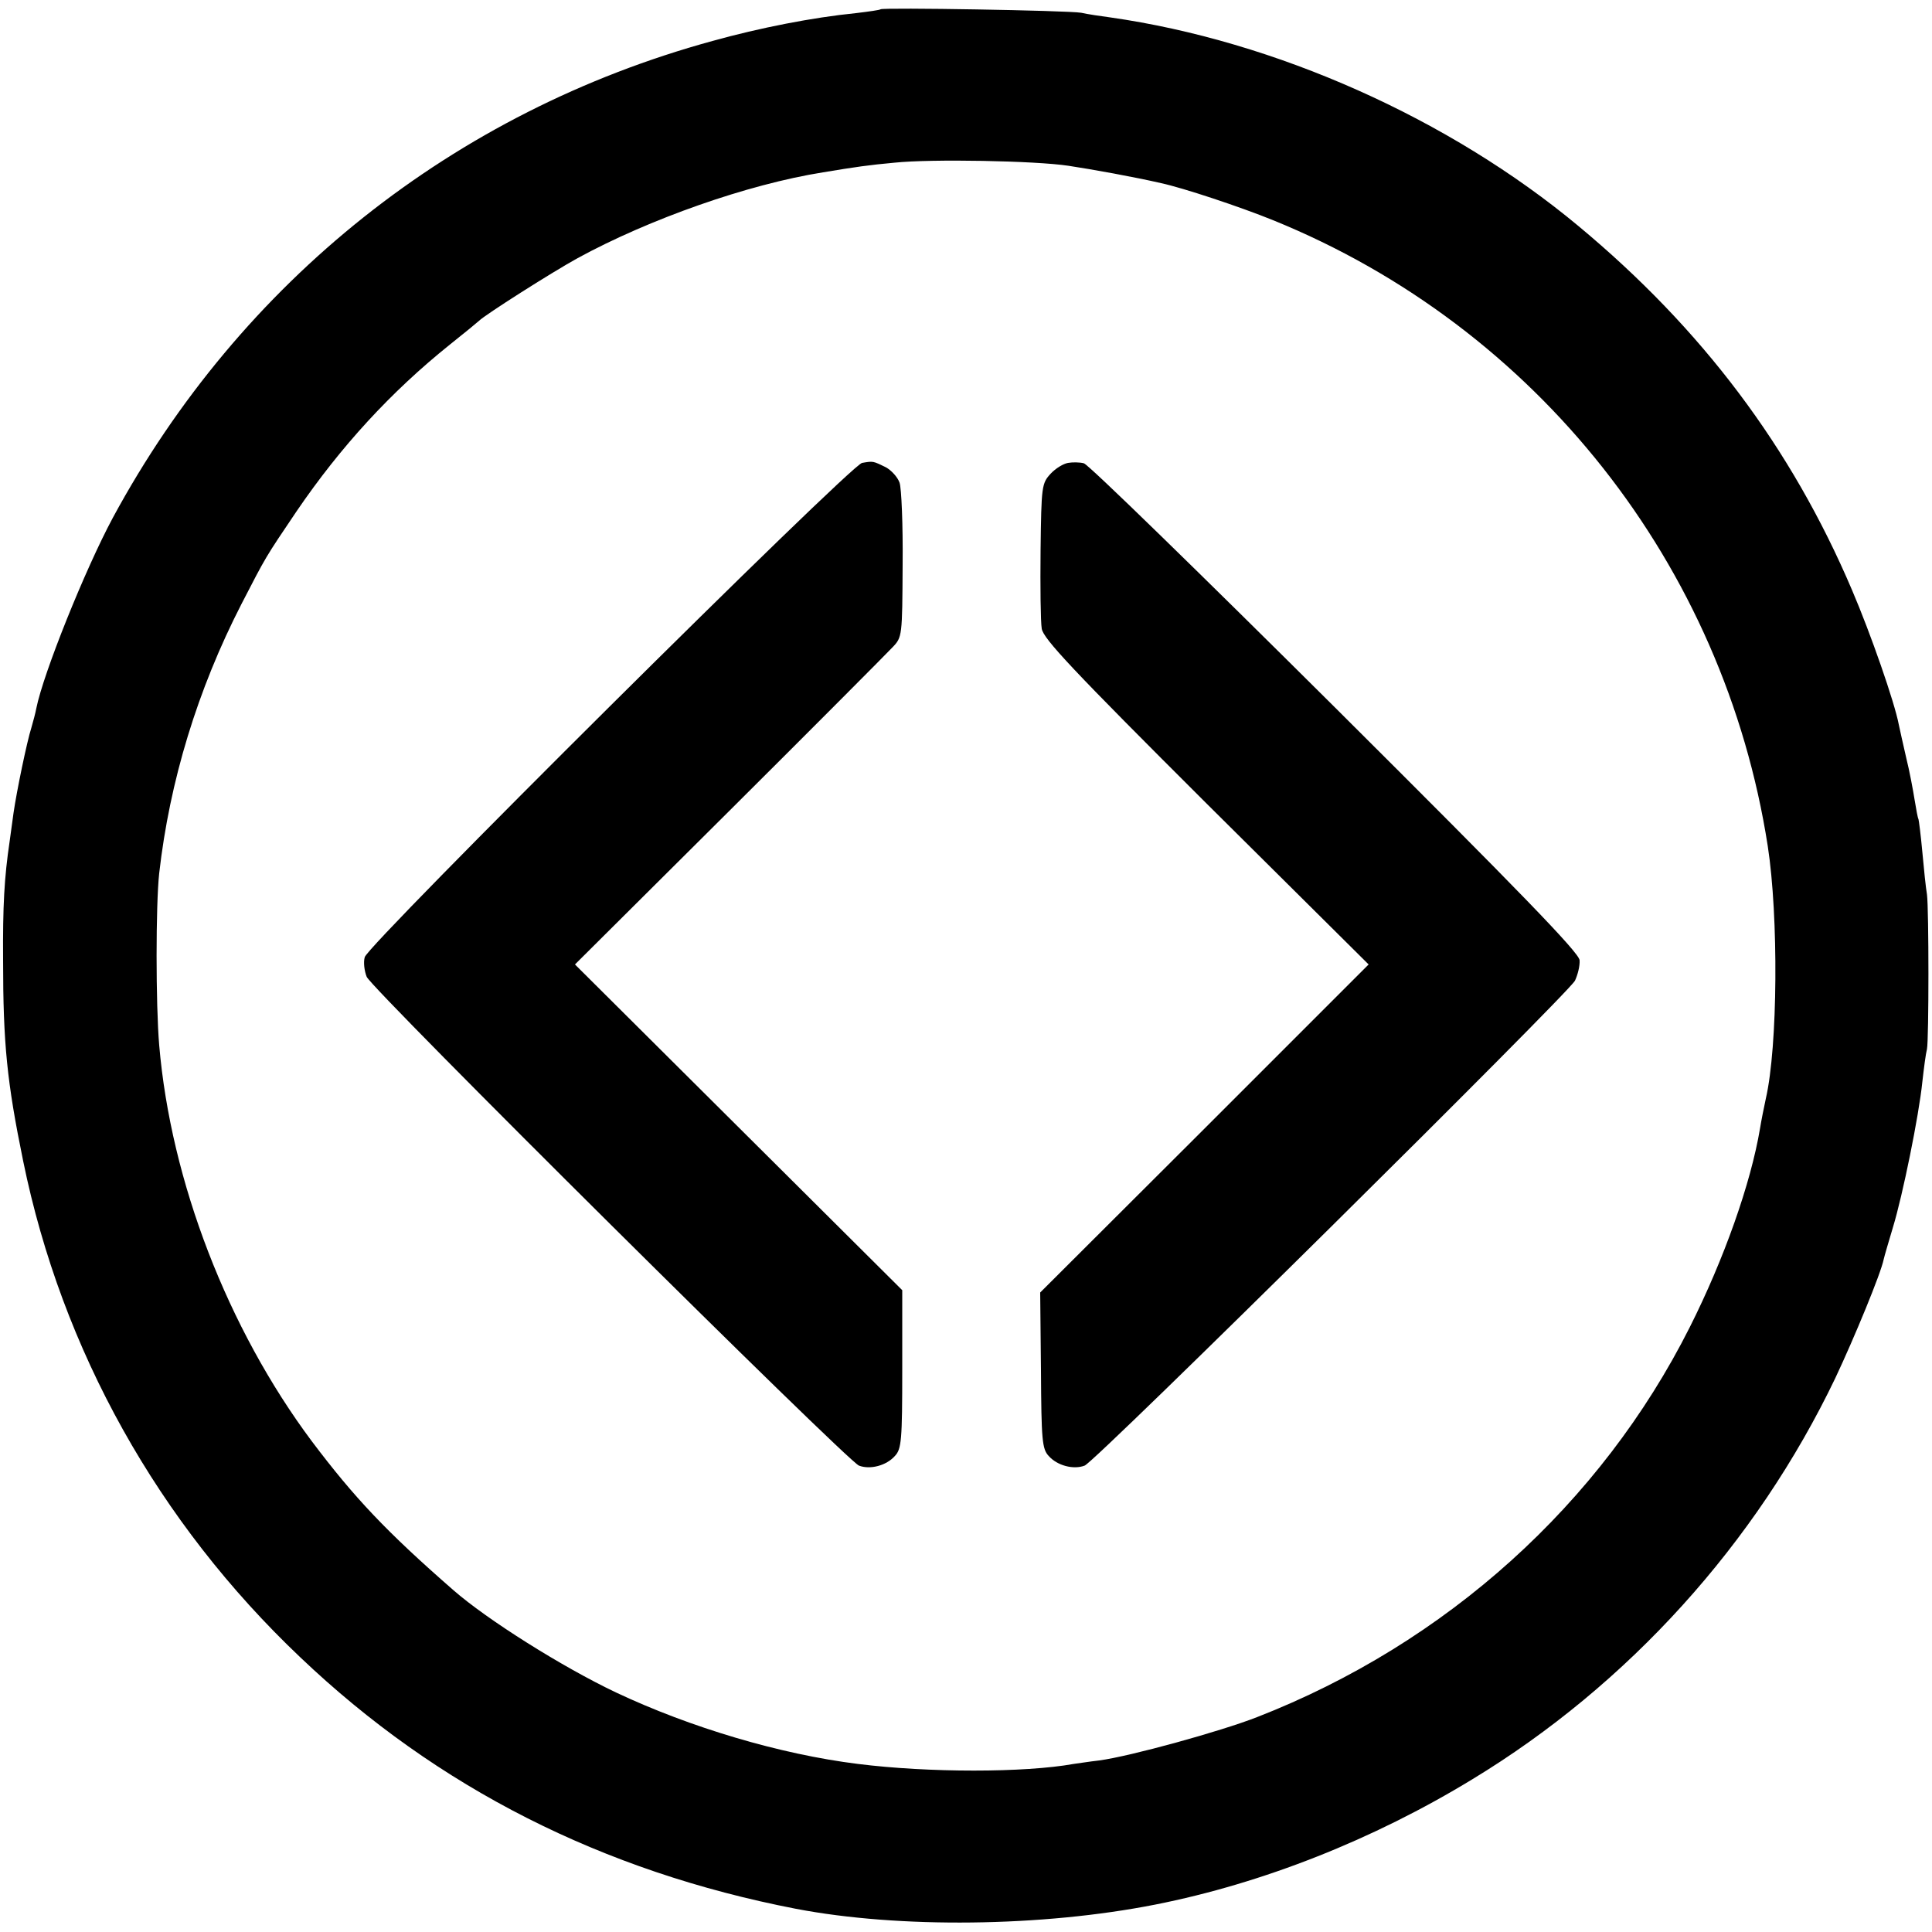
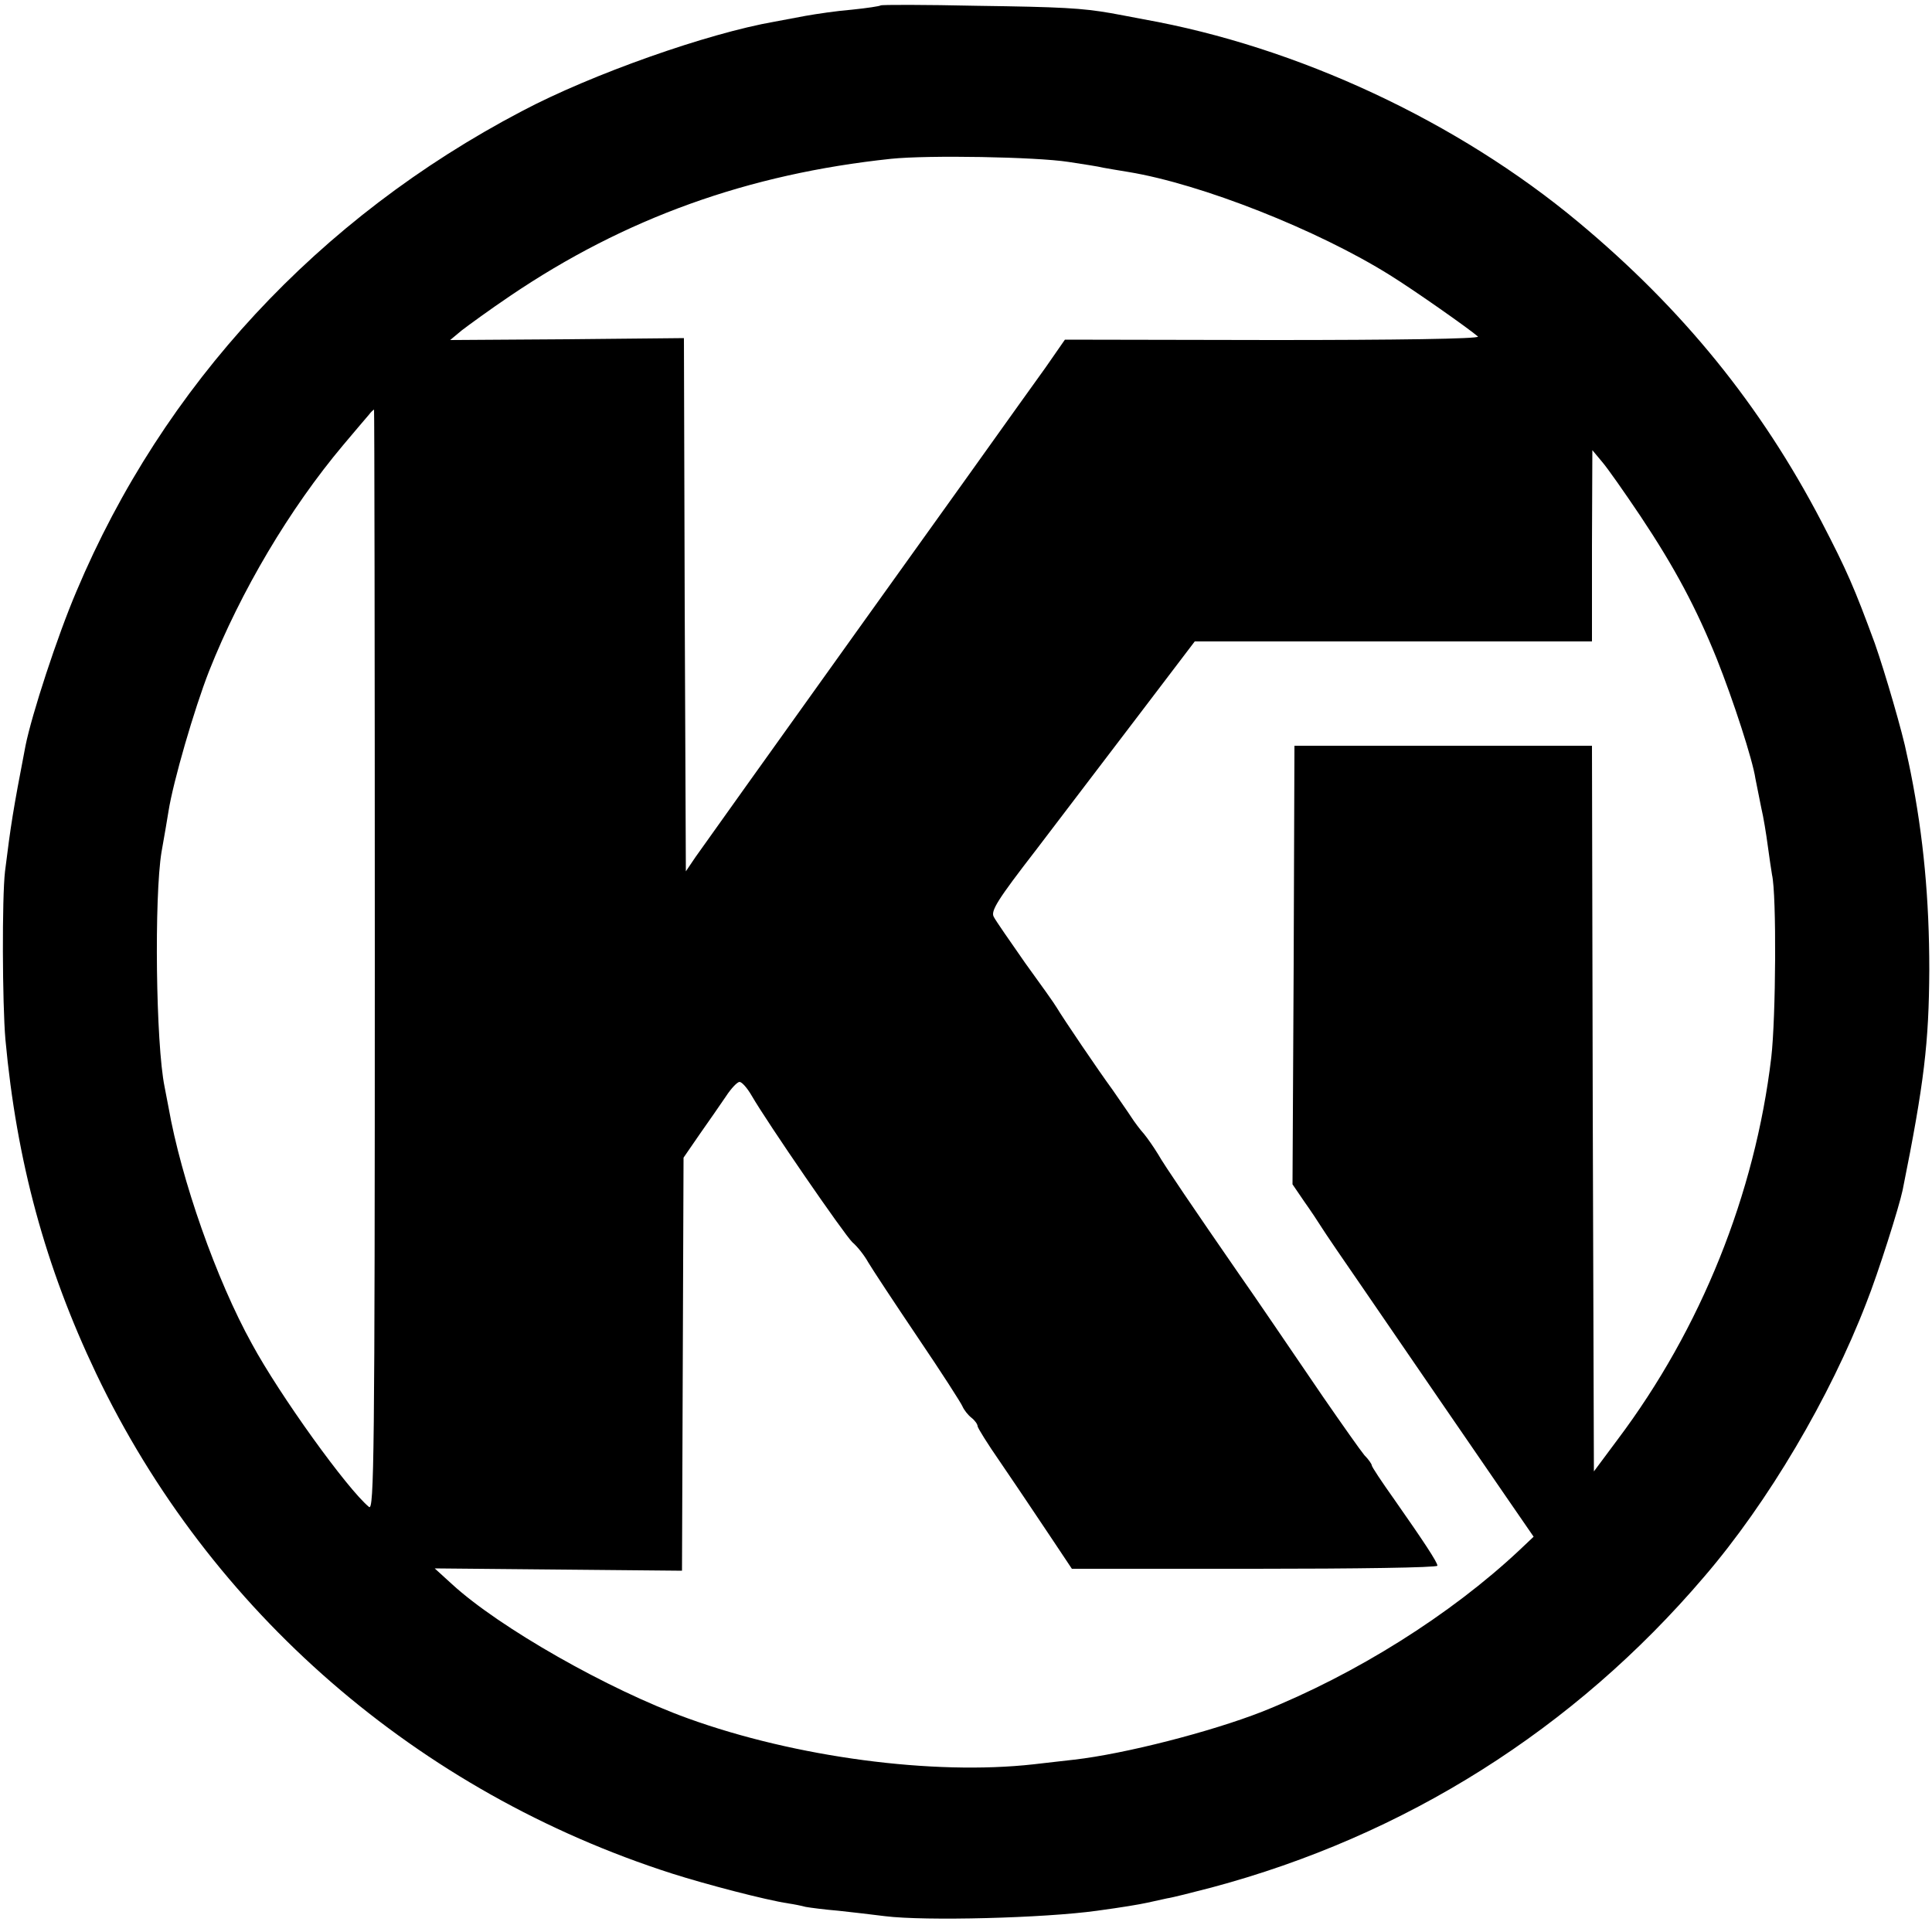
<svg xmlns="http://www.w3.org/2000/svg" version="1.0" width="500pt" height="500pt" viewBox="0 0 500 500" preserveAspectRatio="xMidYMid meet">
  <g transform="translate(0,500) scale(0.1,-0.1)" fill="#000000" stroke="none">
-     <path d="M2279 4976 c-2 -2 -31 -6 -64 -10 -111 -11 -249 -38 -371 -72 -669 -183 -1221 -622 -1552 -1234 -72 -134 -180 -403 -198 -493 -2 -11 -8 -34 -13 -51 -11 -34 -38 -164 -46 -220 -3 -20 -7 -53 -10 -73 -14 -94 -18 -168 -17 -308 0 -216 10 -315 52 -520 100 -489 349 -935 717 -1284 355 -338 782 -554 1283 -651 267 -51 636 -47 930 11 278 55 564 168 820 324 404 245 735 611 940 1039 49 104 118 271 125 307 2 9 13 46 24 83 25 82 67 288 76 376 4 36 9 74 12 85 5 26 5 361 0 400 -3 17 -8 66 -12 110 -4 44 -9 82 -10 85 -2 3 -6 26 -10 50 -4 25 -13 74 -22 110 -8 36 -17 74 -19 85 -11 58 -73 236 -121 348 -157 369 -388 676 -708 942 -334 278 -784 479 -1212 540 -23 3 -57 8 -75 12 -36 6 -513 14 -519 9z m486 -405 c60 -9 171 -29 240 -45 56 -12 204 -61 290 -96 682 -277 1167 -892 1280 -1620 28 -182 26 -518 -5 -653 -5 -23 -12 -58 -15 -77 -24 -143 -93 -338 -182 -515 -230 -457 -630 -818 -1120 -1009 -95 -37 -327 -101 -408 -112 -27 -3 -57 -8 -66 -9 -128 -23 -376 -23 -559 0 -201 25 -433 94 -626 185 -139 66 -333 188 -421 265 -173 151 -256 239 -366 385 -218 292 -365 673 -395 1025 -9 106 -9 363 0 445 27 238 99 475 213 697 64 124 61 119 142 239 115 169 246 311 397 432 39 31 73 59 76 62 15 15 186 124 255 162 185 101 440 191 635 222 84 14 119 19 185 25 95 10 364 5 450 -8z" />
-     <path d="M2231 3802 c-30 -5 -1279 -1246 -1287 -1279 -4 -13 -1 -36 5 -51 14 -33 1243 -1253 1274 -1265 29 -11 71 0 93 25 17 18 19 40 19 224 l0 205 -423 421 -424 422 399 397 c219 218 409 409 423 424 25 26 25 29 26 213 1 103 -3 199 -8 213 -5 14 -21 32 -36 40 -33 16 -32 16 -61 11z" />
-     <path d="M2764 3802 c-12 -2 -32 -14 -45 -28 -23 -25 -24 -32 -26 -197 -1 -95 0 -186 3 -204 4 -26 80 -107 425 -451 l421 -418 -425 -425 -425 -424 2 -201 c1 -181 3 -204 20 -222 22 -25 64 -36 93 -25 28 10 1250 1220 1269 1255 7 15 13 38 12 53 -2 20 -151 174 -633 654 -347 345 -639 630 -650 632 -11 3 -30 3 -41 1z" />
+     <path d="M2279 4986 c-2 -2 -35 -7 -74 -11 -38 -3 -92 -11 -120 -16 -27 -5 -63 -12 -80 -15 -173 -30 -474 -136 -655 -232 -526 -276 -928 -710 -1152 -1242 -50 -117 -116 -320 -132 -400 -33 -171 -38 -205 -53 -325 -8 -68 -7 -342 1 -435 29 -315 103 -588 235 -865 294 -616 832 -1083 1491 -1294 88 -28 241 -68 300 -77 14 -2 34 -6 45 -9 11 -2 49 -7 85 -10 36 -4 90 -10 120 -14 104 -13 412 -5 549 14 66 9 108 16 131 21 14 3 36 8 50 11 14 2 65 15 115 28 502 134 939 410 1275 804 166 193 326 465 420 709 31 78 85 249 94 292 56 278 68 382 69 570 0 182 -15 344 -48 510 -3 14 -7 35 -10 47 -10 53 -57 214 -83 288 -53 144 -72 188 -138 315 -157 301 -359 550 -629 775 -313 261 -727 454 -1125 525 -36 7 -74 14 -85 16 -75 13 -127 16 -346 19 -136 3 -248 3 -250 1z m486 -405 c39 -6 79 -12 90 -15 11 -2 40 -7 65 -11 189 -31 490 -150 677 -267 63 -39 205 -139 228 -159 5 -6 -216 -9 -530 -9 l-539 1 -50 -72 c-28 -39 -60 -84 -71 -99 -11 -16 -198 -277 -415 -580 -217 -303 -406 -568 -420 -588 l-25 -37 -3 690 -2 690 -303 -3 -302 -2 30 25 c17 13 73 54 125 89 298 202 617 316 986 355 96 10 375 5 459 -8z m-1795 -2067 c0 -1286 -2 -1425 -15 -1414 -56 46 -231 289 -303 422 -92 166 -183 425 -216 613 -3 17 -8 40 -10 52 -23 112 -27 493 -8 608 7 39 15 86 18 105 12 77 67 266 105 363 82 207 209 421 347 585 31 37 61 72 67 79 5 7 11 12 13 13 1 0 2 -642 2 -1426z m3275 1151 c90 -135 145 -239 198 -370 43 -108 93 -262 100 -310 3 -16 10 -50 15 -75 6 -25 13 -69 17 -99 4 -30 9 -63 11 -75 12 -52 10 -370 -2 -473 -42 -353 -182 -702 -398 -989 l-61 -82 -3 939 -2 939 -385 0 -385 0 -2 -567 -3 -568 30 -44 c17 -24 37 -54 45 -67 8 -13 59 -88 113 -166 54 -79 141 -206 194 -283 53 -77 129 -188 169 -246 l73 -106 -37 -35 c-178 -167 -423 -321 -666 -418 -133 -52 -355 -109 -486 -124 -25 -3 -72 -8 -105 -12 -260 -29 -616 18 -895 119 -205 74 -488 235 -610 347 l-45 41 320 -3 320 -3 2 535 2 534 42 61 c23 33 54 77 68 98 13 20 29 37 35 37 6 0 20 -16 31 -35 41 -71 240 -360 261 -380 13 -11 31 -34 41 -52 10 -17 68 -105 128 -194 61 -90 113 -171 116 -179 4 -9 14 -22 23 -29 9 -7 16 -17 16 -22 0 -4 26 -46 58 -92 31 -46 62 -91 67 -99 6 -9 35 -52 65 -97 l54 -81 473 0 c260 0 473 3 473 8 0 9 -35 62 -112 172 -32 45 -58 84 -58 88 0 3 -8 15 -19 26 -10 12 -58 80 -107 151 -99 145 -174 256 -219 320 -112 162 -193 281 -208 308 -11 18 -27 41 -36 52 -10 11 -25 31 -34 45 -9 14 -31 45 -48 70 -36 49 -128 185 -144 212 -5 9 -42 61 -82 116 -39 56 -76 109 -81 119 -9 15 10 45 109 173 65 85 184 242 265 348 l146 192 514 0 514 0 0 248 1 247 25 -30 c14 -16 58 -79 99 -140z" />
  </g>
</svg>
